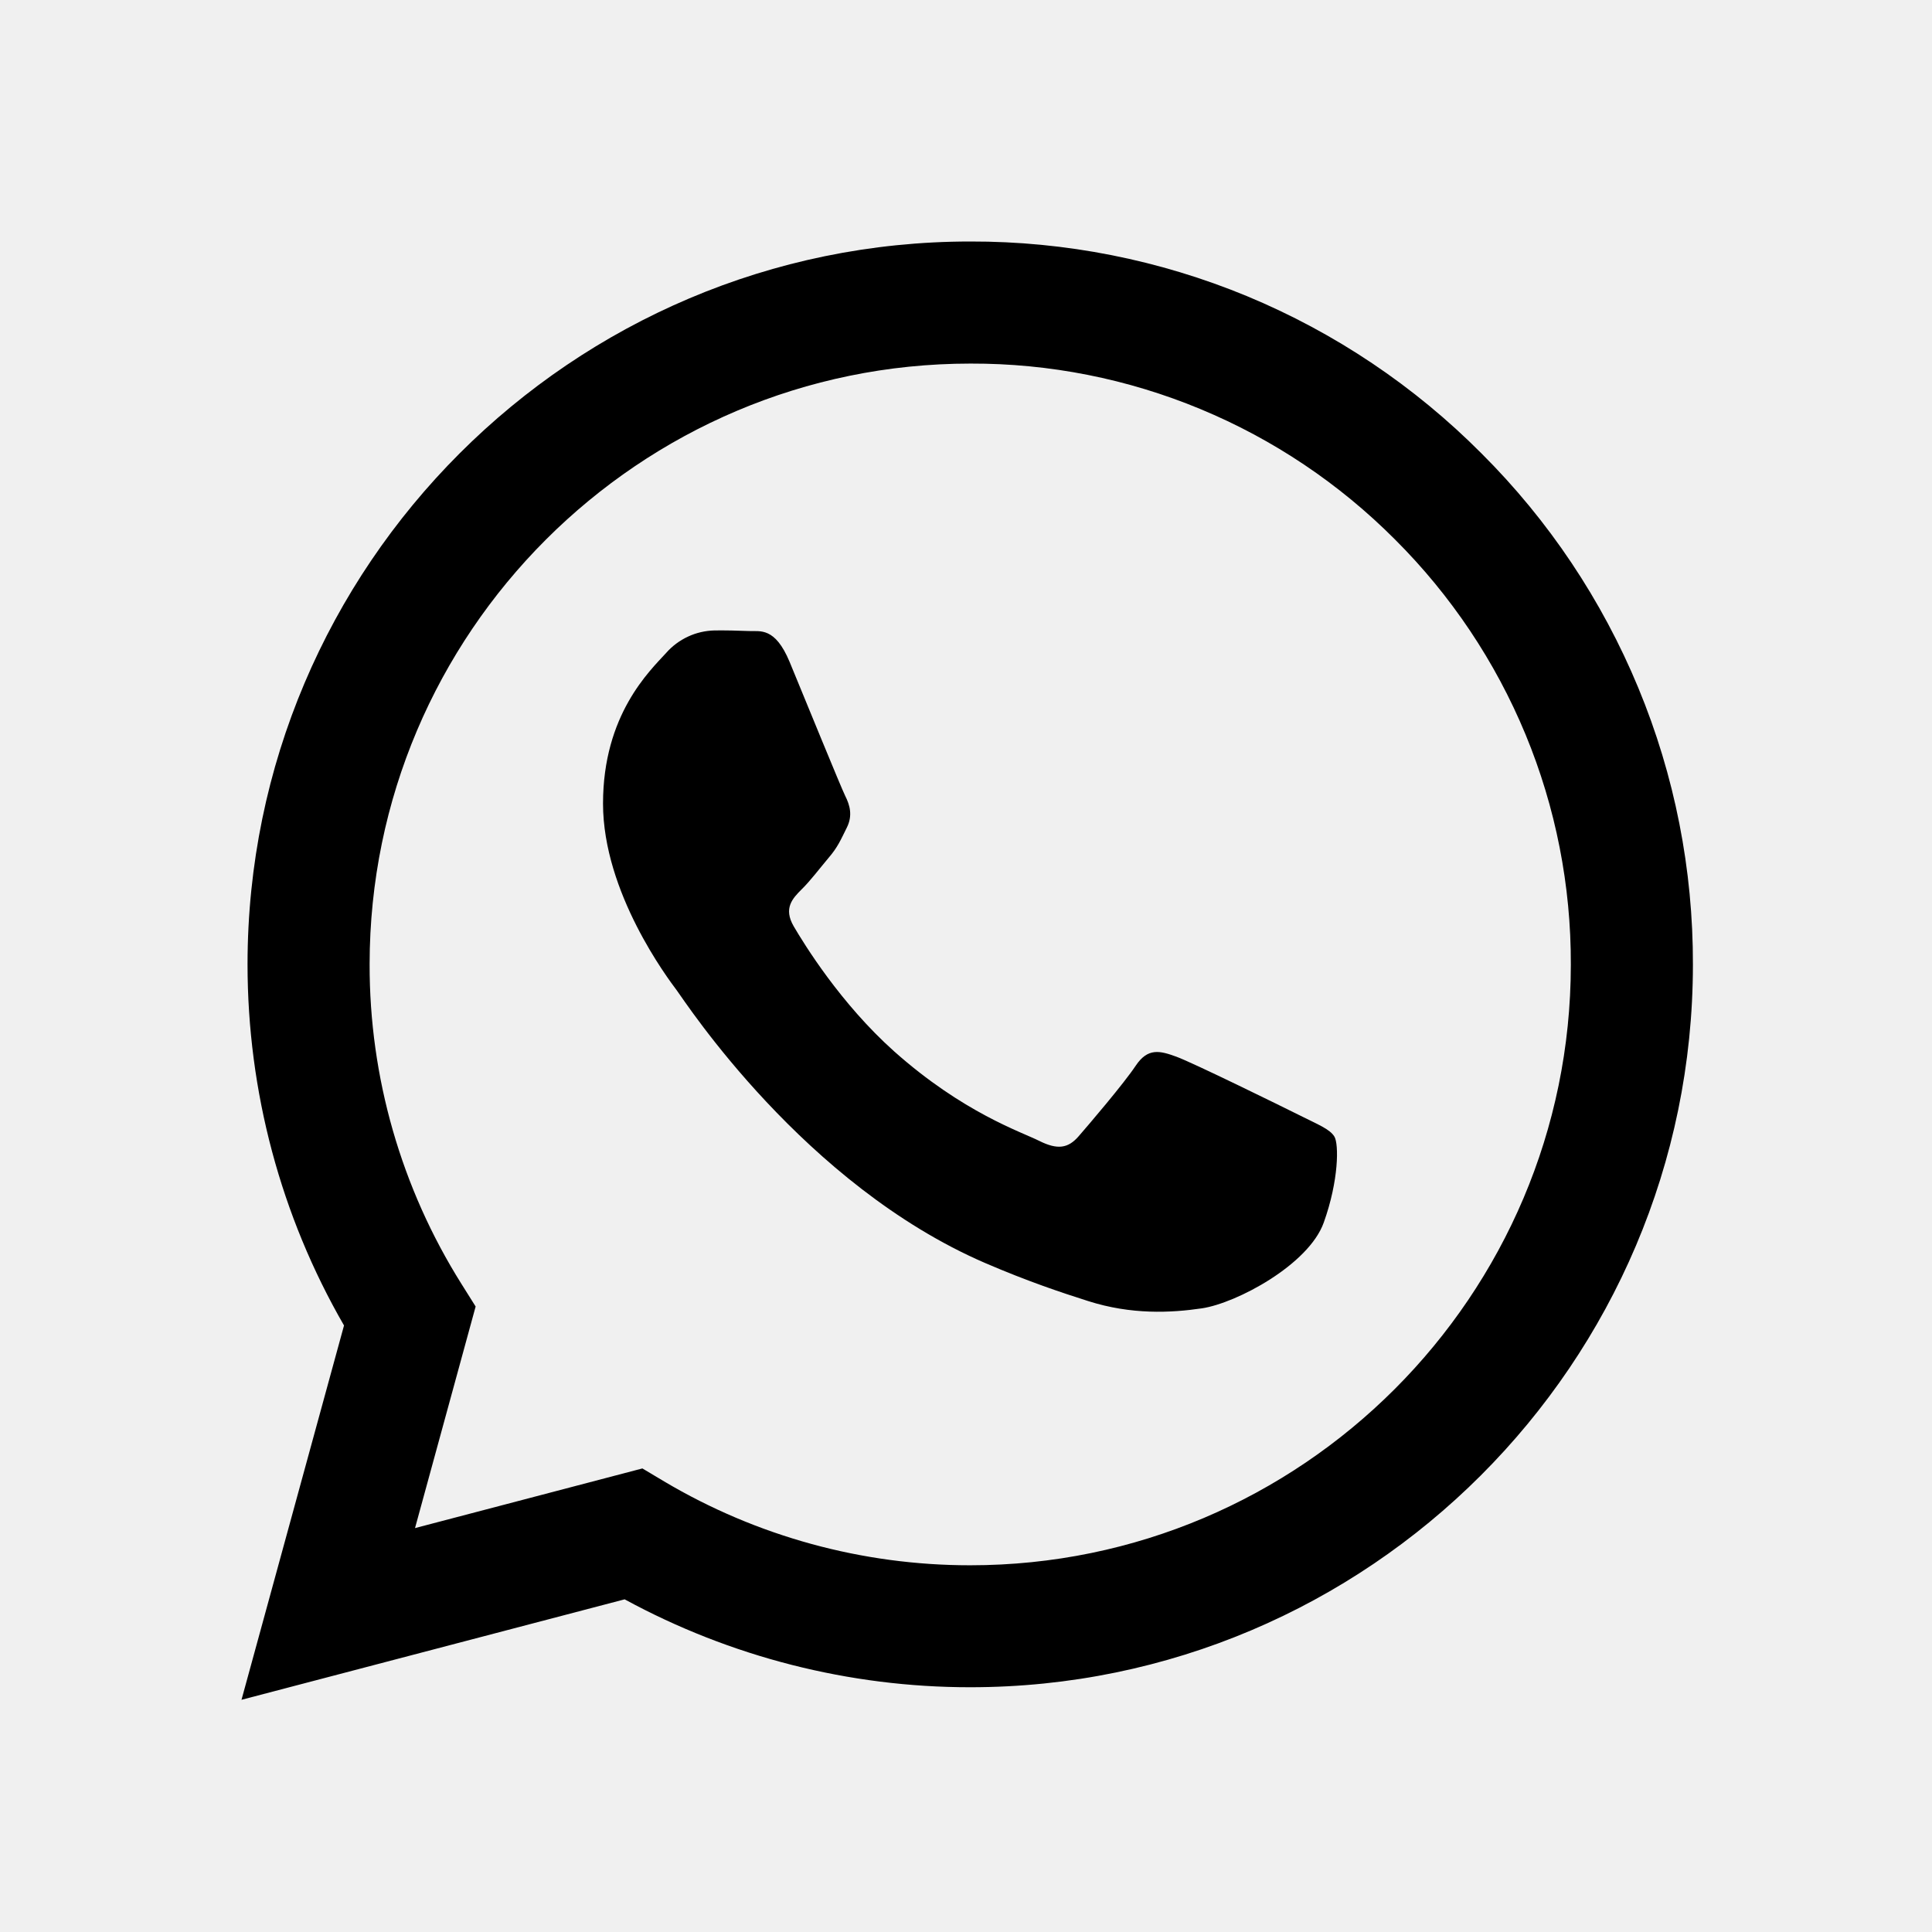
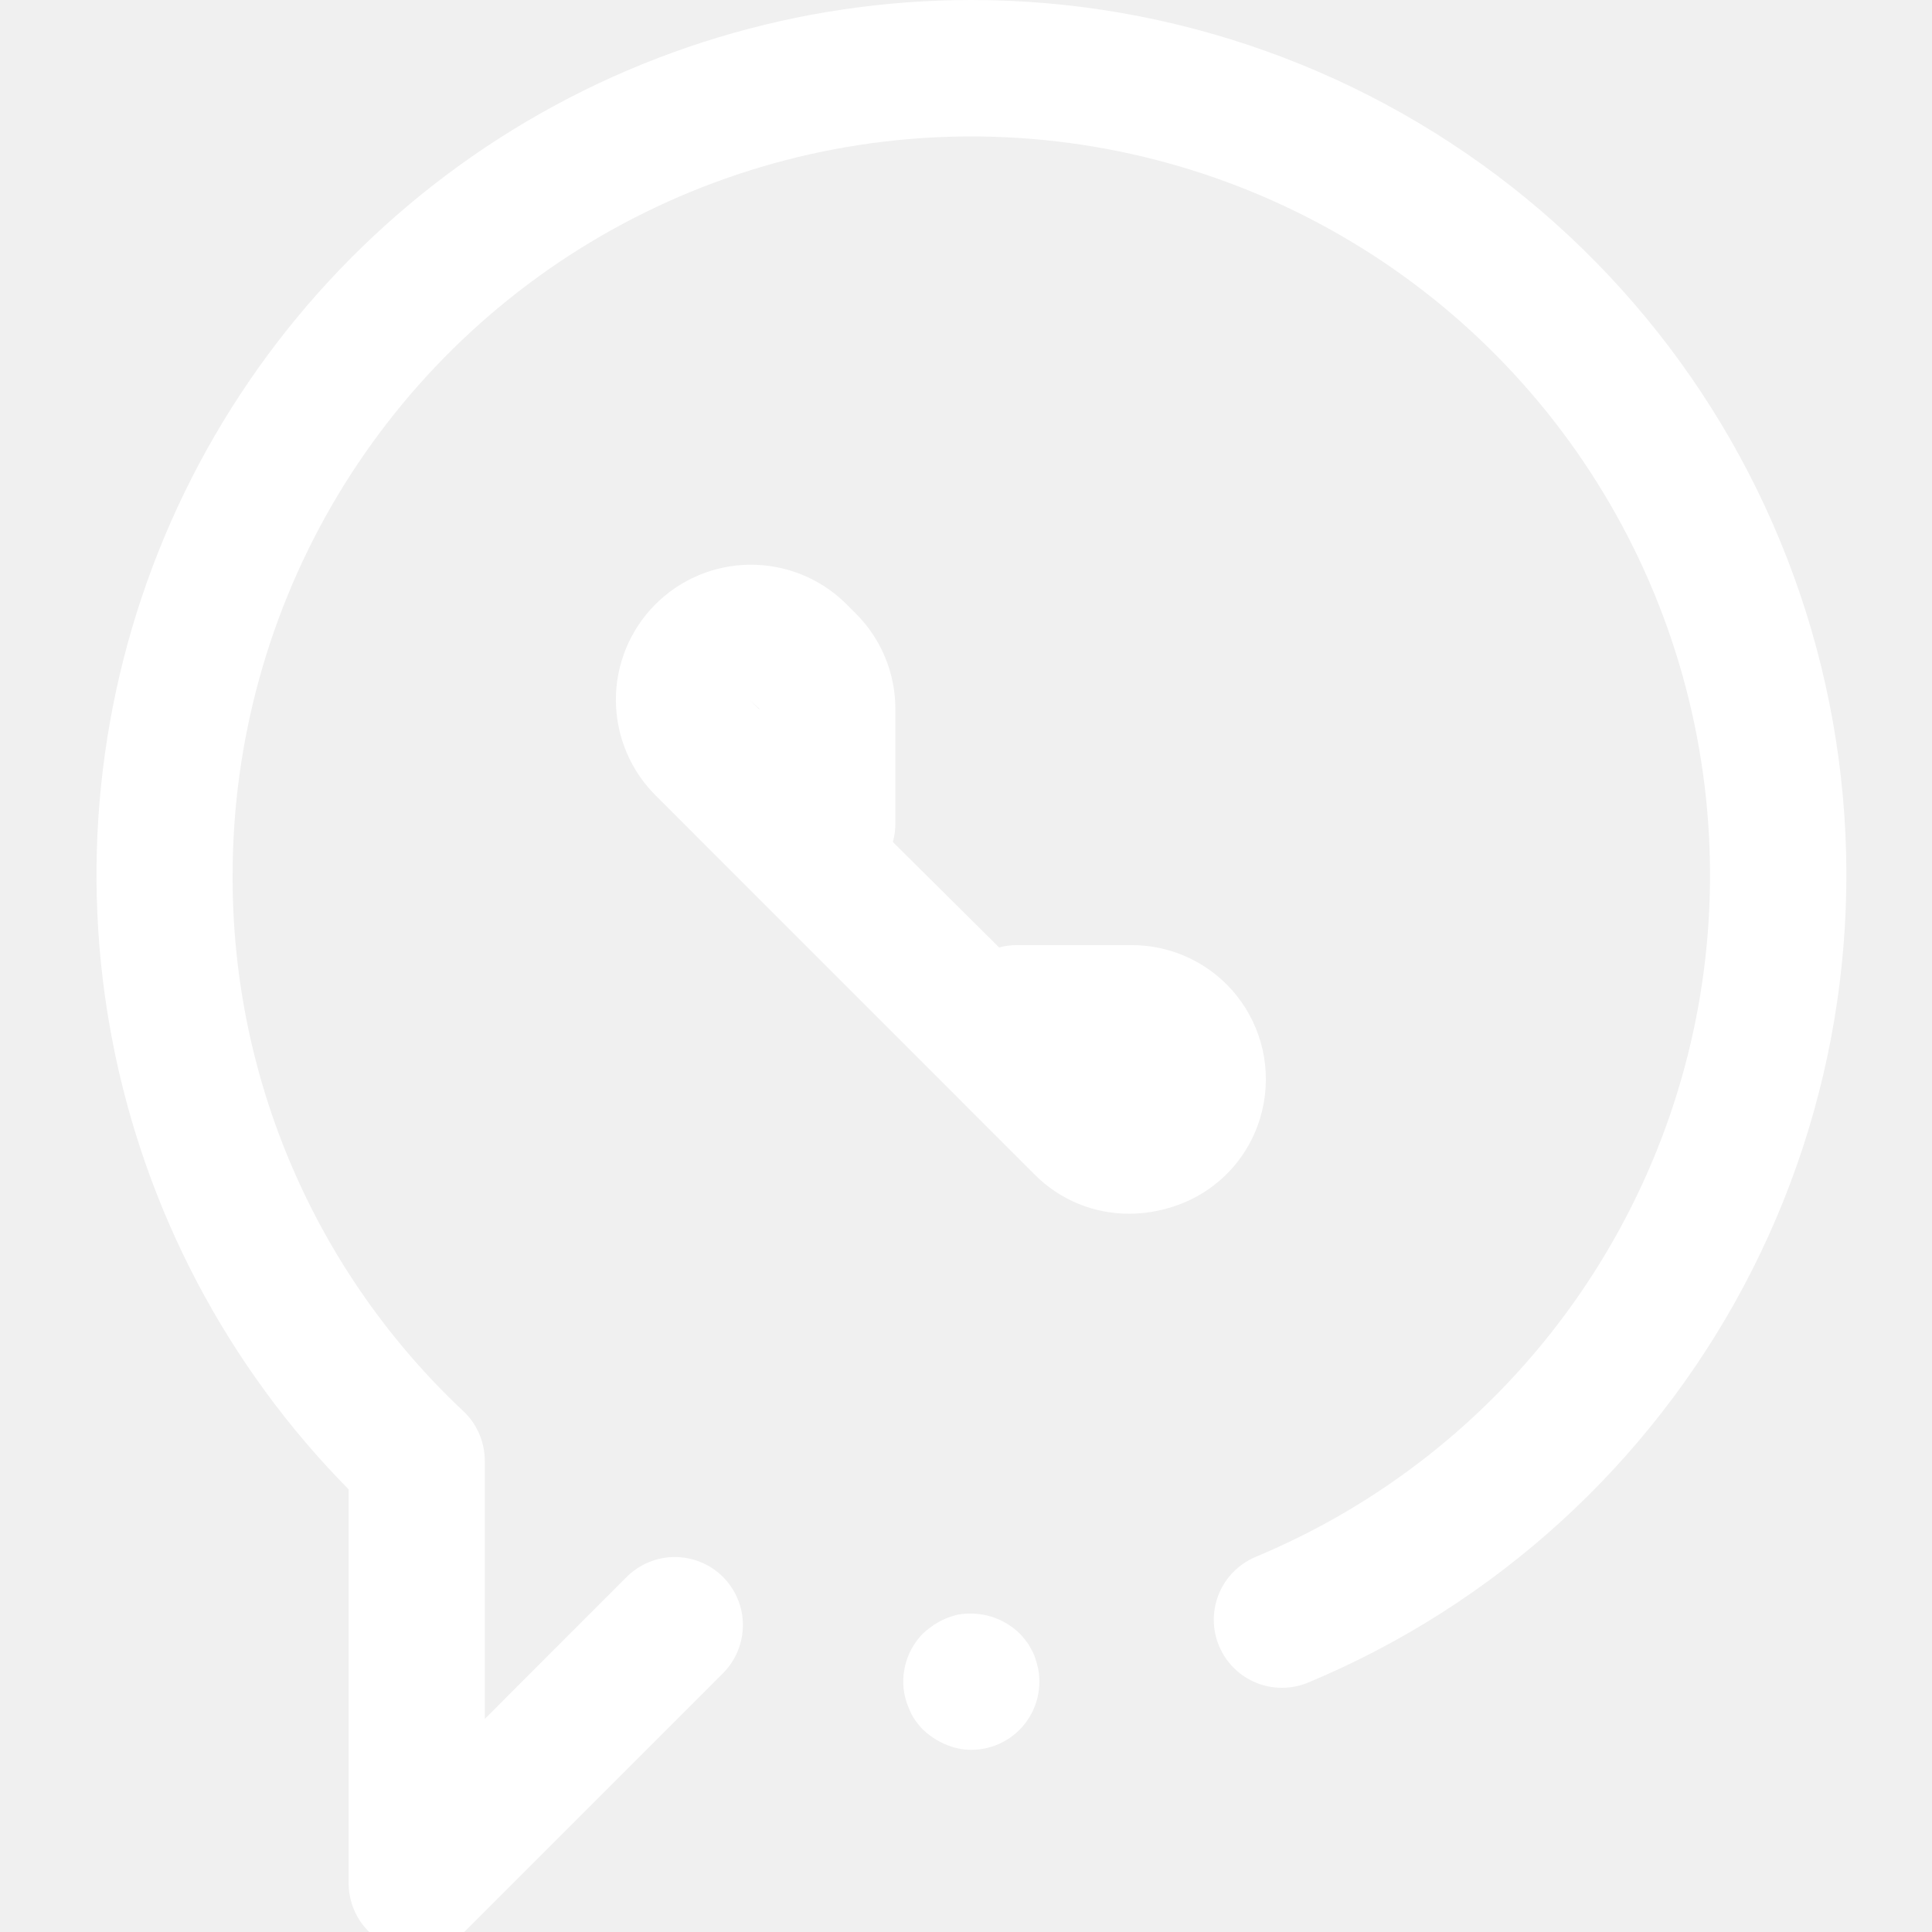
- <svg xmlns="http://www.w3.org/2000/svg" width="16" height="16" viewBox="0 0 16 16" fill="none">
-   <path fill-rule="evenodd" clip-rule="evenodd" d="M12.269 3.755C11.714 3.197 11.055 2.755 10.328 2.453C9.601 2.152 8.822 1.998 8.035 2C4.737 2 2.051 4.685 2.05 7.985C2.05 9.039 2.325 10.069 2.849 10.977L2 14.077L5.173 13.245C6.05 13.722 7.033 13.973 8.033 13.973H8.035C11.333 13.973 14.019 11.289 14.02 7.989C14.022 7.202 13.869 6.423 13.568 5.697C13.267 4.97 12.826 4.31 12.269 3.755ZM8.035 12.963H8.033C7.142 12.963 6.268 12.724 5.501 12.269L5.32 12.161L3.437 12.655L3.939 10.82L3.821 10.632C3.323 9.839 3.059 8.921 3.061 7.985C3.062 5.242 5.293 3.011 8.037 3.011C8.691 3.009 9.338 3.137 9.942 3.388C10.545 3.638 11.093 4.006 11.554 4.469C12.017 4.931 12.384 5.479 12.634 6.083C12.884 6.687 13.011 7.335 13.009 7.989C13.008 10.731 10.777 12.963 8.035 12.963ZM10.764 9.237C10.614 9.162 9.879 8.801 9.742 8.751C9.605 8.701 9.506 8.676 9.406 8.825C9.306 8.975 9.019 9.311 8.932 9.411C8.845 9.511 8.757 9.523 8.608 9.449C8.459 9.374 7.977 9.216 7.405 8.707C6.961 8.31 6.661 7.821 6.573 7.671C6.486 7.521 6.564 7.44 6.639 7.365C6.707 7.299 6.789 7.191 6.863 7.103C6.938 7.016 6.963 6.954 7.013 6.854C7.063 6.754 7.038 6.667 7 6.592C6.963 6.517 6.663 5.781 6.539 5.481C6.418 5.191 6.295 5.23 6.203 5.226C6.107 5.222 6.012 5.22 5.917 5.221C5.841 5.223 5.766 5.24 5.698 5.272C5.629 5.304 5.567 5.35 5.517 5.407C5.38 5.557 4.994 5.919 4.994 6.655C4.994 7.391 5.53 8.102 5.605 8.202C5.679 8.302 6.659 9.812 8.159 10.46C8.517 10.614 8.795 10.706 9.012 10.775C9.37 10.889 9.696 10.873 9.954 10.835C10.241 10.792 10.839 10.473 10.963 10.124C11.088 9.775 11.088 9.475 11.051 9.413C11.013 9.35 10.913 9.312 10.764 9.237Z" fill="black" />
+ <svg xmlns="http://www.w3.org/2000/svg" width="27" height="27" viewBox="0 0 27 27" fill="none">
+   <g id="WhatsApp icon" clip-path="url(#clip0_689_469)">
+     <g id="Group">
+       <path id="Vector" d="M14.455 23.135C14.43 23.078 14.4 23.023 14.367 22.97C14.33 22.919 14.29 22.87 14.247 22.825C14.134 22.717 13.998 22.637 13.85 22.592C13.701 22.547 13.543 22.538 13.39 22.564C13.268 22.592 13.152 22.641 13.048 22.71C12.997 22.745 12.948 22.783 12.902 22.825C12.723 23.005 12.623 23.249 12.623 23.503C12.623 23.627 12.649 23.75 12.698 23.864C12.72 23.922 12.748 23.978 12.782 24.029C12.818 24.081 12.858 24.13 12.902 24.175C13.039 24.304 13.207 24.394 13.39 24.435C13.451 24.448 13.512 24.455 13.574 24.454C13.826 24.454 14.068 24.354 14.247 24.175C14.358 24.064 14.44 23.927 14.485 23.777C14.53 23.626 14.538 23.467 14.507 23.313C14.493 23.253 14.476 23.193 14.455 23.135Z" fill="white" />
+       <path id="Vector_2" d="M13.575 5.34343e-08C11.163 0 8.806 0.713 6.799 2.049C4.792 3.386 3.225 5.286 2.295 7.51C1.365 9.735 1.113 12.185 1.572 14.552C2.03 16.919 3.179 19.098 4.872 20.814V26.319C4.872 26.507 4.928 26.691 5.032 26.847C5.137 27.003 5.285 27.125 5.459 27.197C5.633 27.269 5.824 27.288 6.009 27.252C6.193 27.215 6.363 27.125 6.496 26.992L10.104 23.384C10.282 23.205 10.382 22.963 10.382 22.711C10.383 22.459 10.282 22.217 10.104 22.038C9.926 21.86 9.684 21.76 9.431 21.76C9.179 21.759 8.937 21.86 8.758 22.038L6.775 24.022V20.414C6.775 20.285 6.748 20.156 6.697 20.038C6.646 19.919 6.571 19.811 6.477 19.723C5.453 18.762 4.638 17.6 4.083 16.31C3.528 15.021 3.245 13.63 3.251 12.226C3.252 10.358 3.76 8.525 4.72 6.922C5.681 5.32 7.058 4.008 8.706 3.127C10.353 2.246 12.209 1.828 14.075 1.919C15.941 2.009 17.747 2.605 19.302 3.641C20.856 4.677 22.1 6.116 22.901 7.804C23.702 9.492 24.03 11.366 23.85 13.225C23.67 15.085 22.988 16.86 21.878 18.363C20.768 19.866 19.271 21.04 17.547 21.758C17.432 21.807 17.327 21.877 17.239 21.966C17.151 22.054 17.081 22.16 17.034 22.275C16.987 22.391 16.962 22.515 16.963 22.64C16.963 22.764 16.988 22.888 17.037 23.003C17.085 23.119 17.155 23.223 17.244 23.311C17.332 23.399 17.438 23.469 17.553 23.516C17.669 23.564 17.793 23.588 17.918 23.587C18.043 23.587 18.166 23.562 18.282 23.514C20.89 22.426 23.042 20.468 24.37 17.973C25.698 15.477 26.12 12.599 25.566 9.828C25.011 7.056 23.513 4.562 21.327 2.771C19.14 0.979 16.401 -0 13.575 5.34343e-08Z" fill="white" />
+       <path id="Vector_3" d="M17.641 15.511C17.706 15.236 17.707 14.95 17.646 14.674C17.584 14.398 17.461 14.14 17.286 13.918C17.111 13.697 16.887 13.518 16.633 13.395C16.379 13.272 16.1 13.208 15.818 13.208H14.212C14.128 13.207 14.044 13.219 13.963 13.241L12.478 11.767C12.501 11.683 12.513 11.596 12.513 11.509V9.903C12.512 9.407 12.315 8.931 11.965 8.579L11.819 8.433C11.462 8.082 10.98 7.888 10.479 7.892C9.979 7.896 9.5 8.099 9.149 8.456C8.798 8.813 8.603 9.295 8.607 9.796C8.612 10.297 8.815 10.775 9.172 11.126L14.462 16.417C14.634 16.59 14.839 16.727 15.065 16.821C15.291 16.915 15.533 16.962 15.778 16.962C15.993 16.962 16.207 16.926 16.412 16.857C16.715 16.757 16.987 16.581 17.203 16.345C17.418 16.109 17.569 15.822 17.641 15.511ZM10.611 9.915L10.474 9.779L10.611 9.905V9.915Z" fill="white" />
+     </g>
+   </g>
+   <defs>
+     <clipPath id="clip0_689_469">
+       <rect width="27" height="27" fill="white" />
+     </clipPath>
+   </defs>
</svg>
